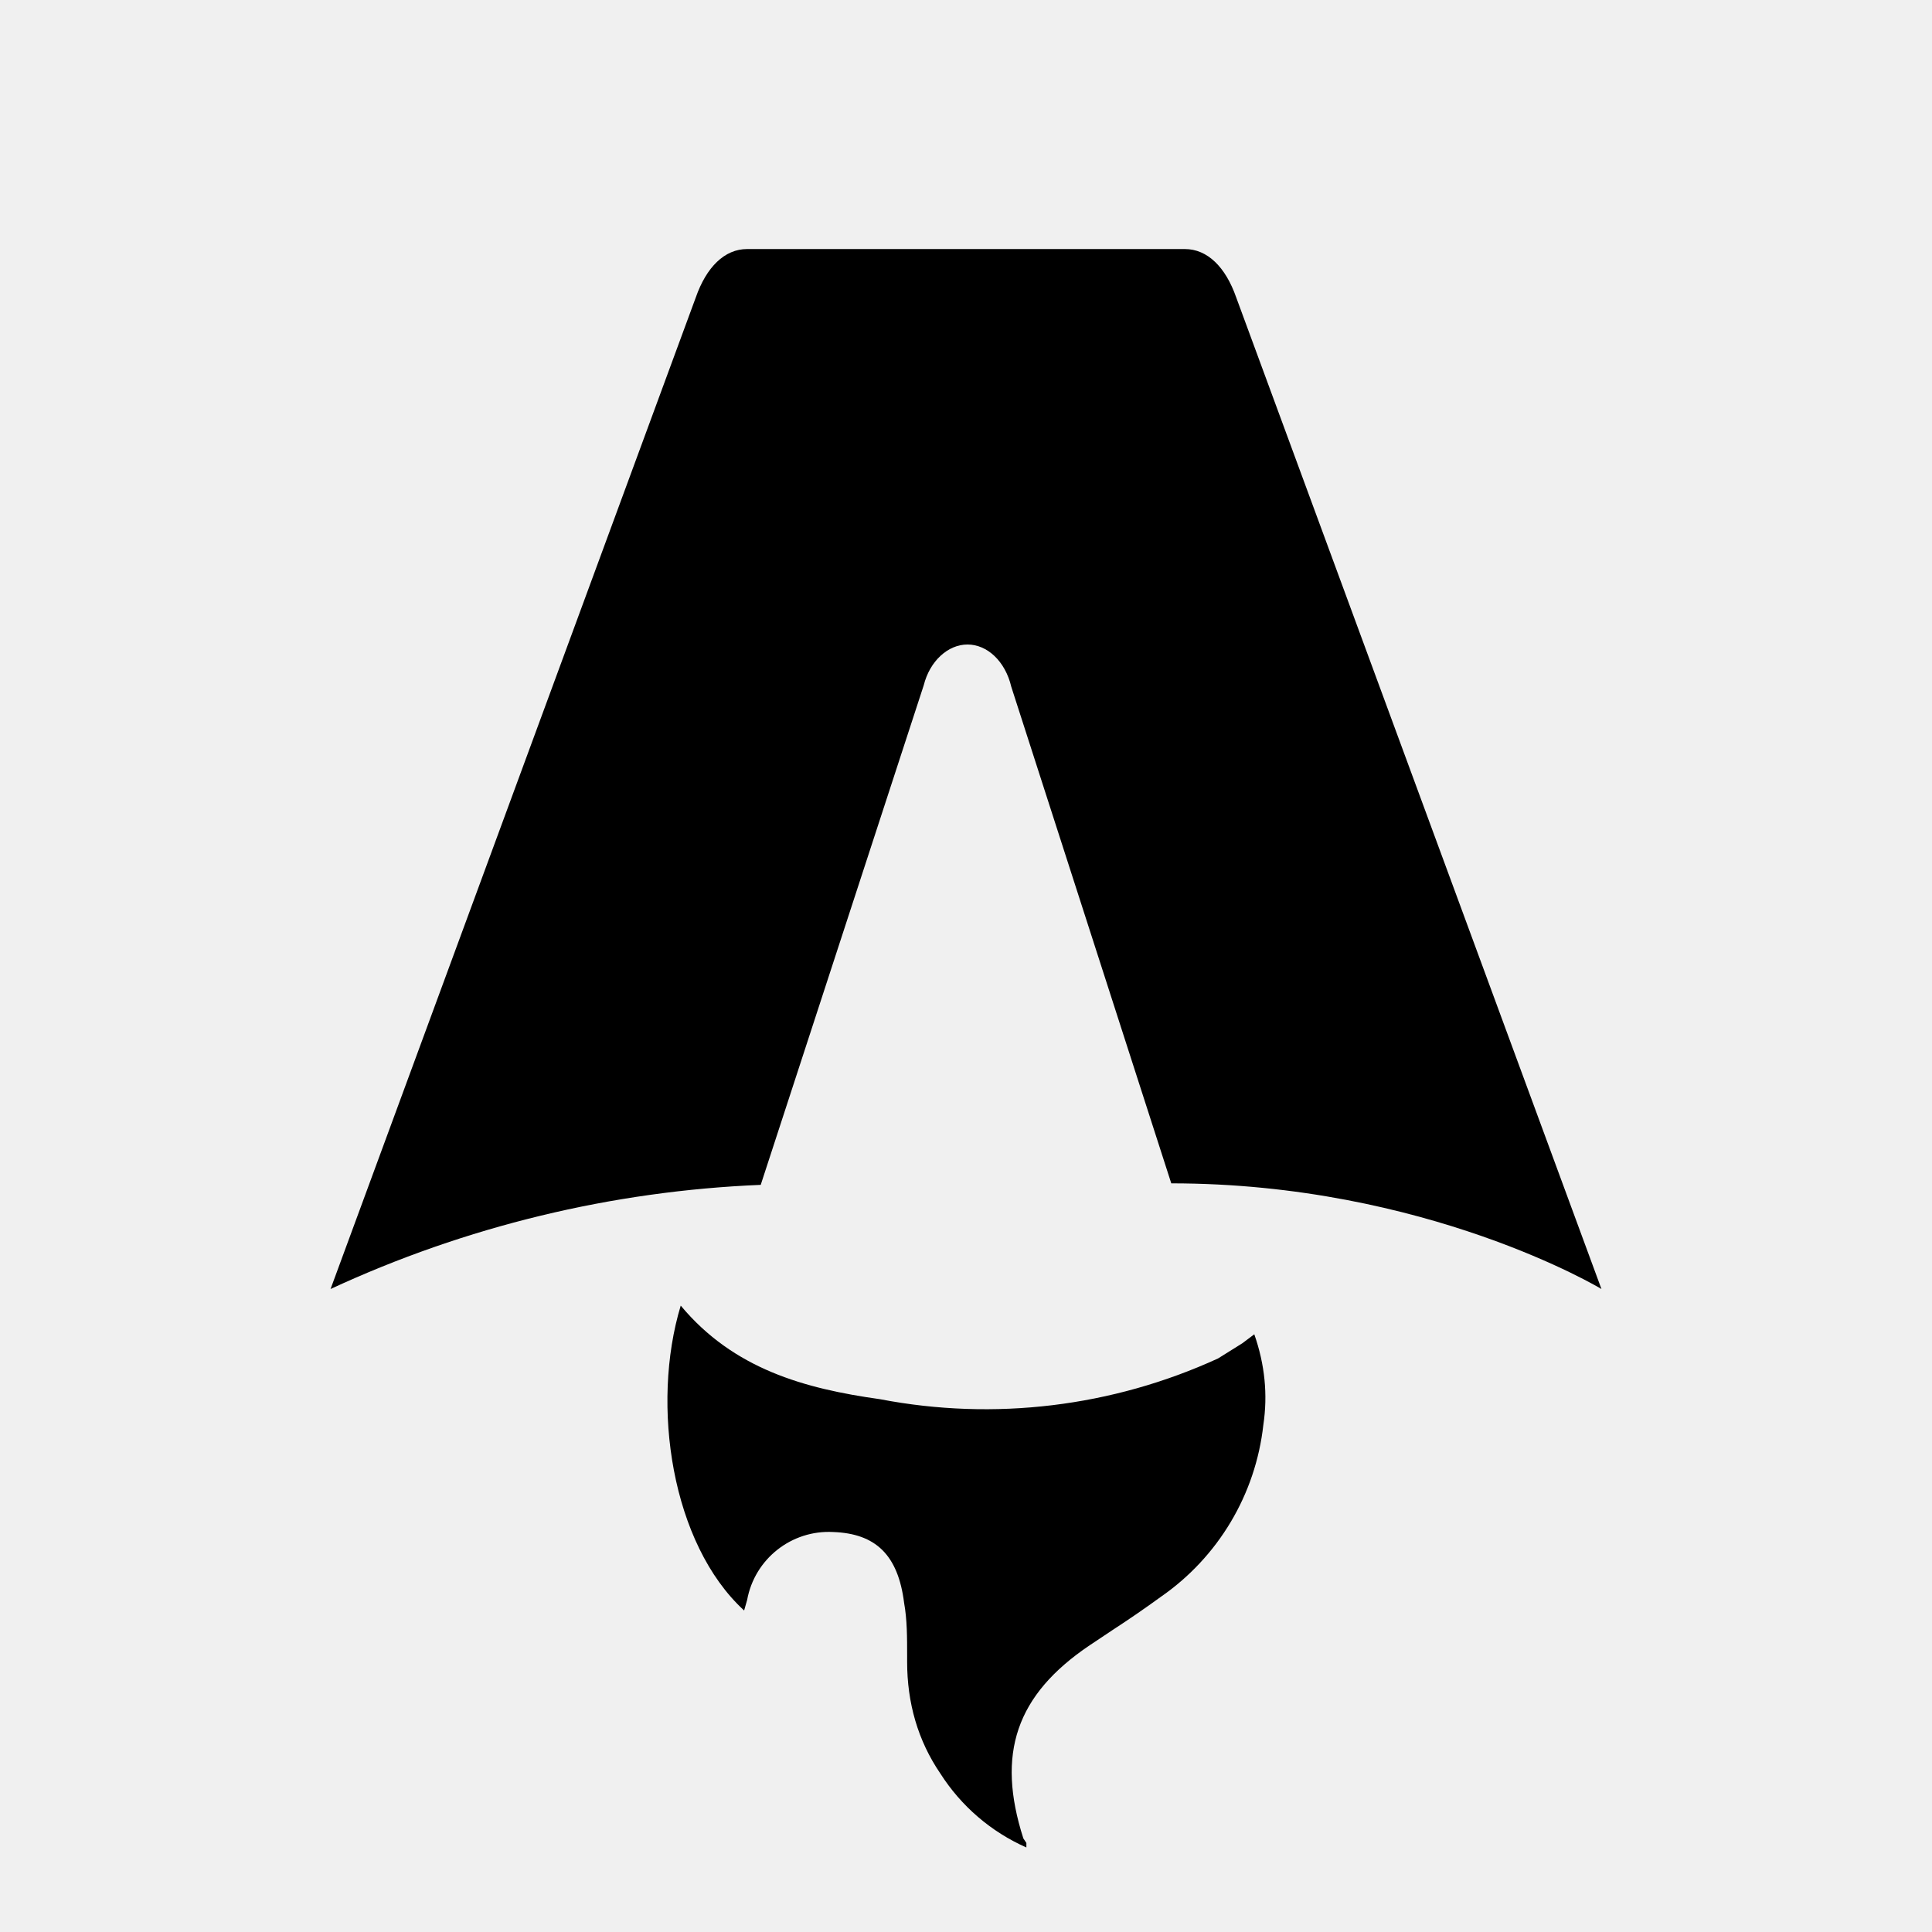
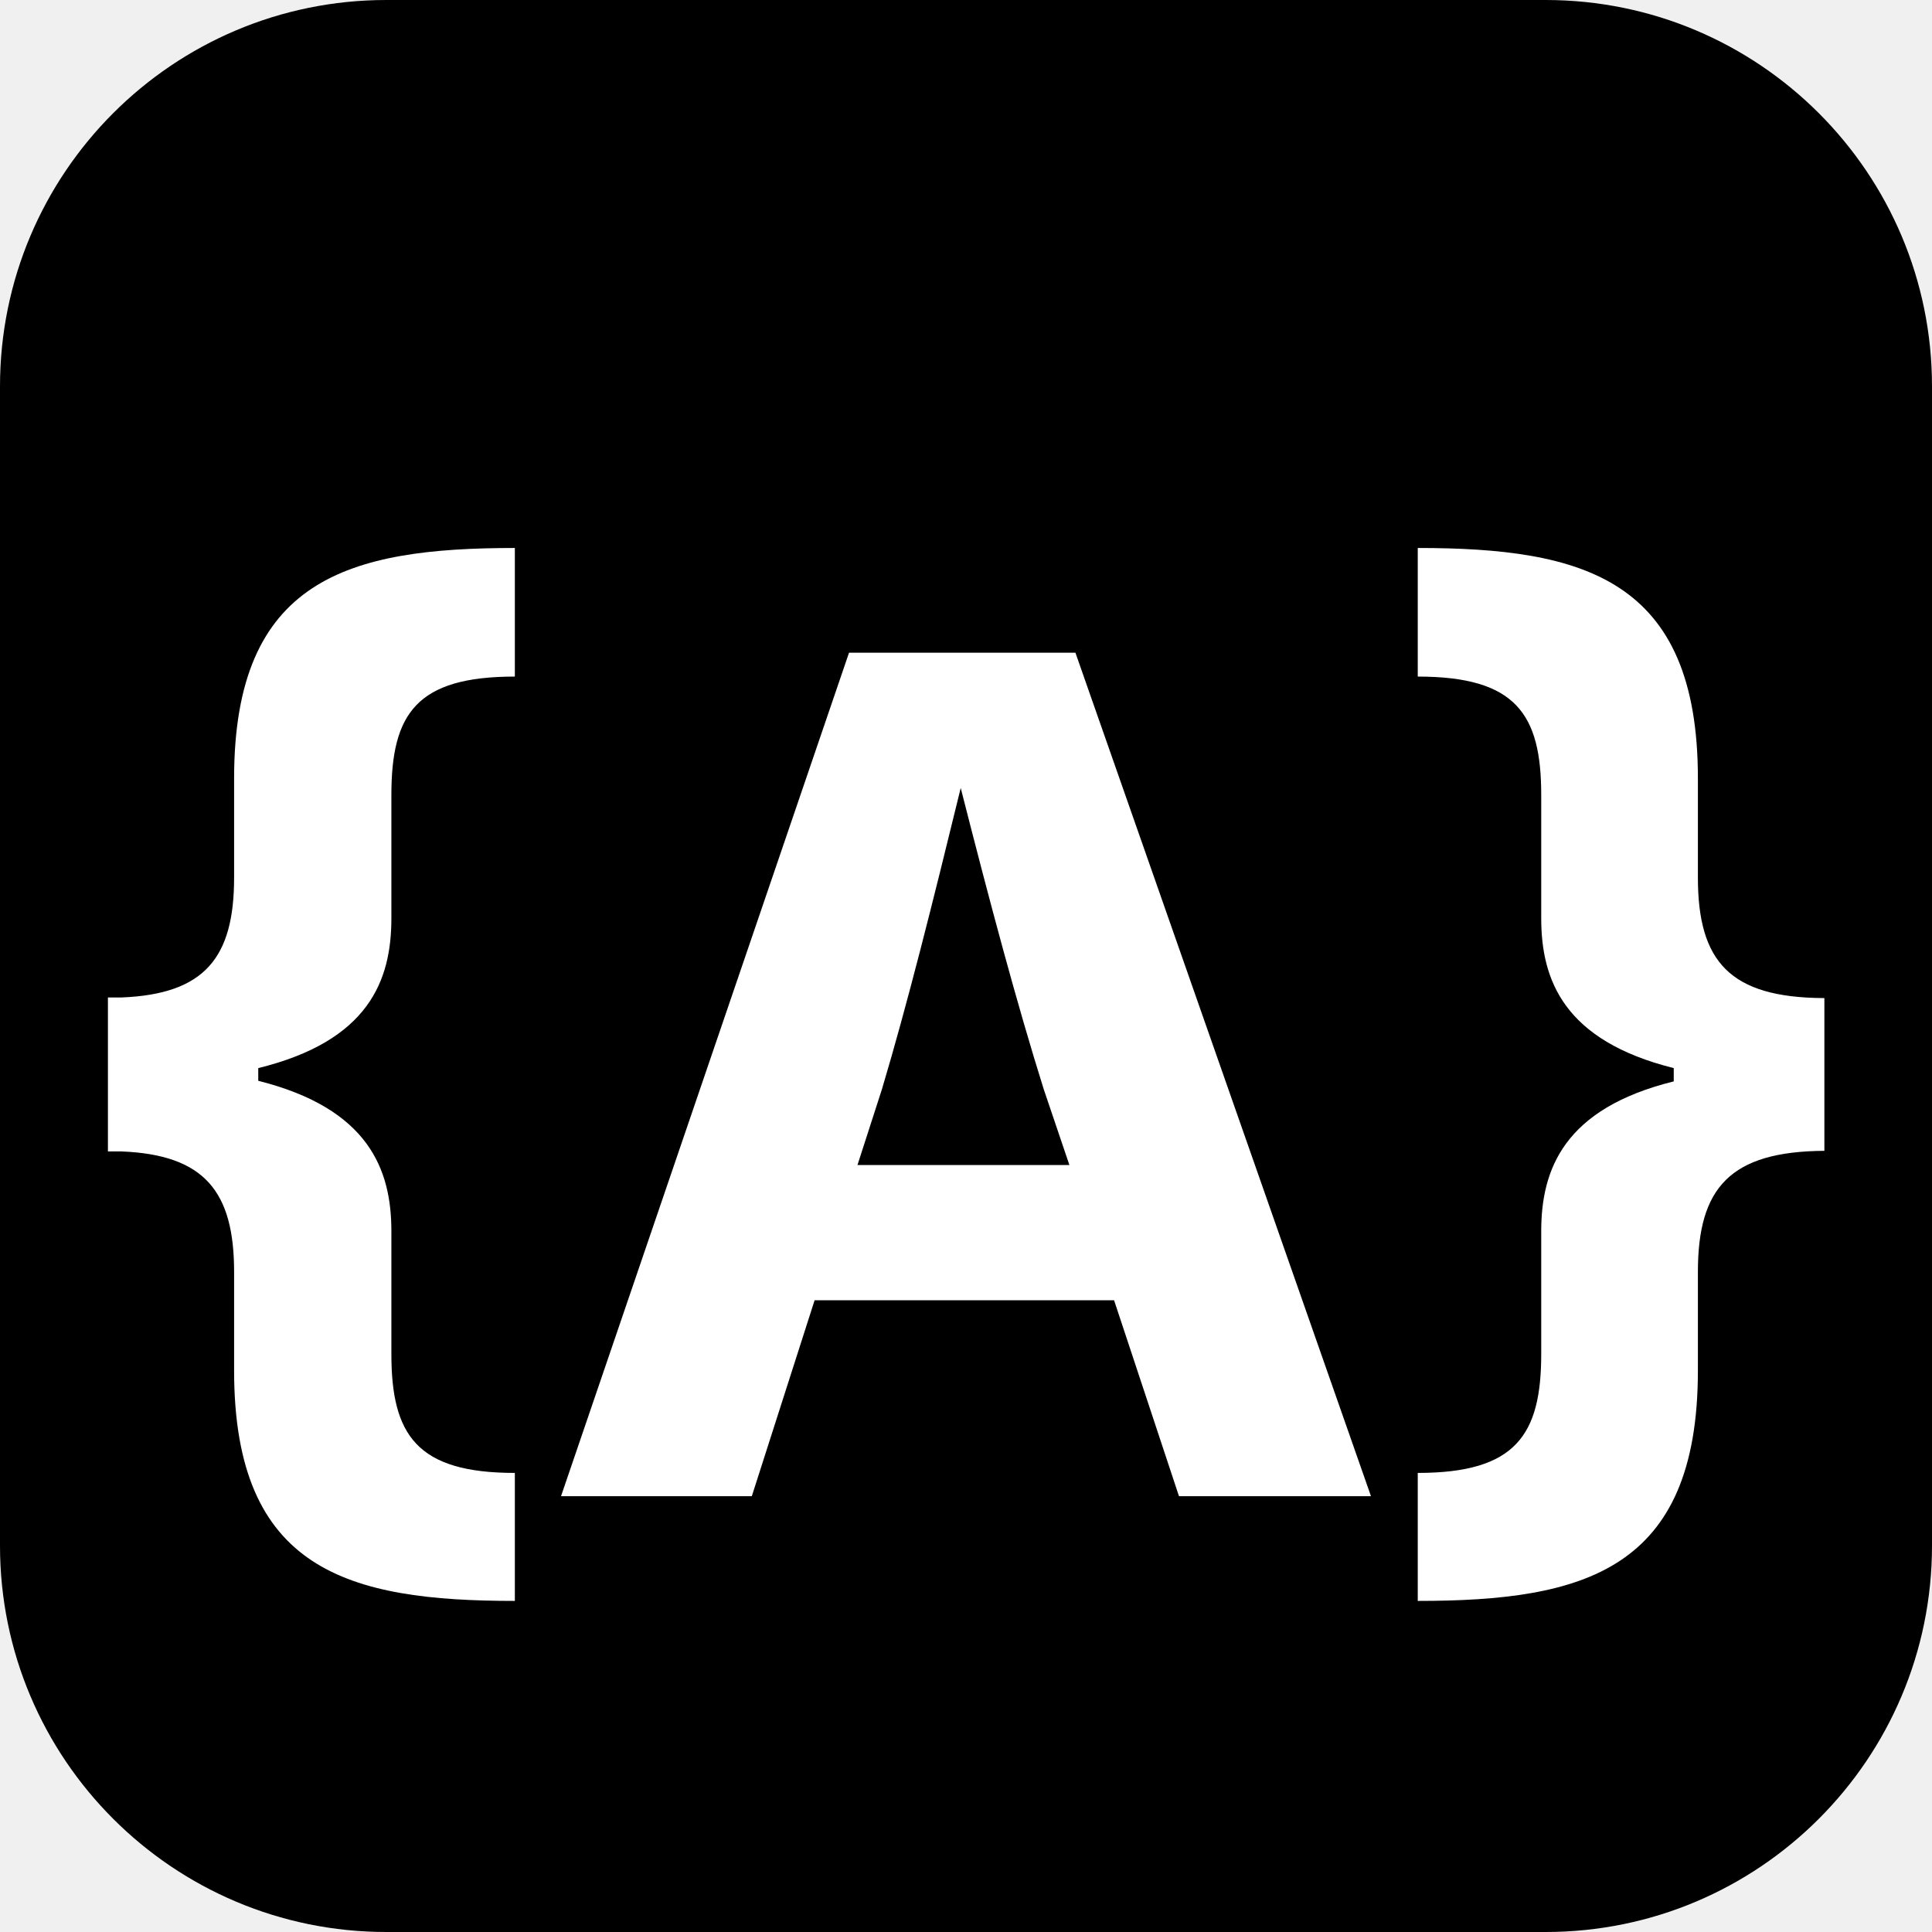
- <svg xmlns="http://www.w3.org/2000/svg" fill="none" viewBox="0 0 128 128">
-   <path d="M50.4 78.5a75.1 75.1 0 0 0-28.5 6.9l24.2-65.7c.7-2 1.9-3.2 3.4-3.2h29c1.5 0 2.7 1.2 3.4 3.2l24.2 65.7s-11.6-7-28.5-7L67 45.5c-.4-1.7-1.6-2.8-2.9-2.8-1.3 0-2.5 1.1-2.9 2.7L50.4 78.5Zm-1.1 28.2Zm-4.2-20.2c-2 6.6-.6 15.8 4.2 20.2a17.5 17.5 0 0 1 .2-.7 5.5 5.5 0 0 1 5.7-4.5c2.8.1 4.3 1.5 4.7 4.7.2 1.1.2 2.3.2 3.5v.4c0 2.7.7 5.2 2.2 7.4a13 13 0 0 0 5.7 4.9v-.3l-.2-.3c-1.8-5.6-.5-9.5 4.4-12.8l1.5-1a73 73 0 0 0 3.2-2.2 16 16 0 0 0 6.8-11.4c.3-2 .1-4-.6-6l-.8.6-1.6 1a37 37 0 0 1-22.4 2.7c-5-.7-9.7-2-13.2-6.2Z" />
+ <svg xmlns="http://www.w3.org/2000/svg" viewBox="0 0 100 100">
+   <rect width="100" height="100" rx="20" fill="#000000" />
+   <text x="50%" y="55%" dominant-baseline="middle" text-anchor="middle" fill="#FFFFFF" font-family="system-ui, -apple-system, sans-serif" font-weight="bold" font-size="60px" letter-spacing="-2px">
+     {A}
+   </text>
  <style>
-         path { fill: #000; }
-         @media (prefers-color-scheme: dark) {
-             path { fill: #FFF; }
-         }
-     </style>
+     @media (prefers-color-scheme: dark) {
+       rect { fill: #FFFFFF; }
+       text { fill: #000000; }
+     }
+   </style>
</svg>
